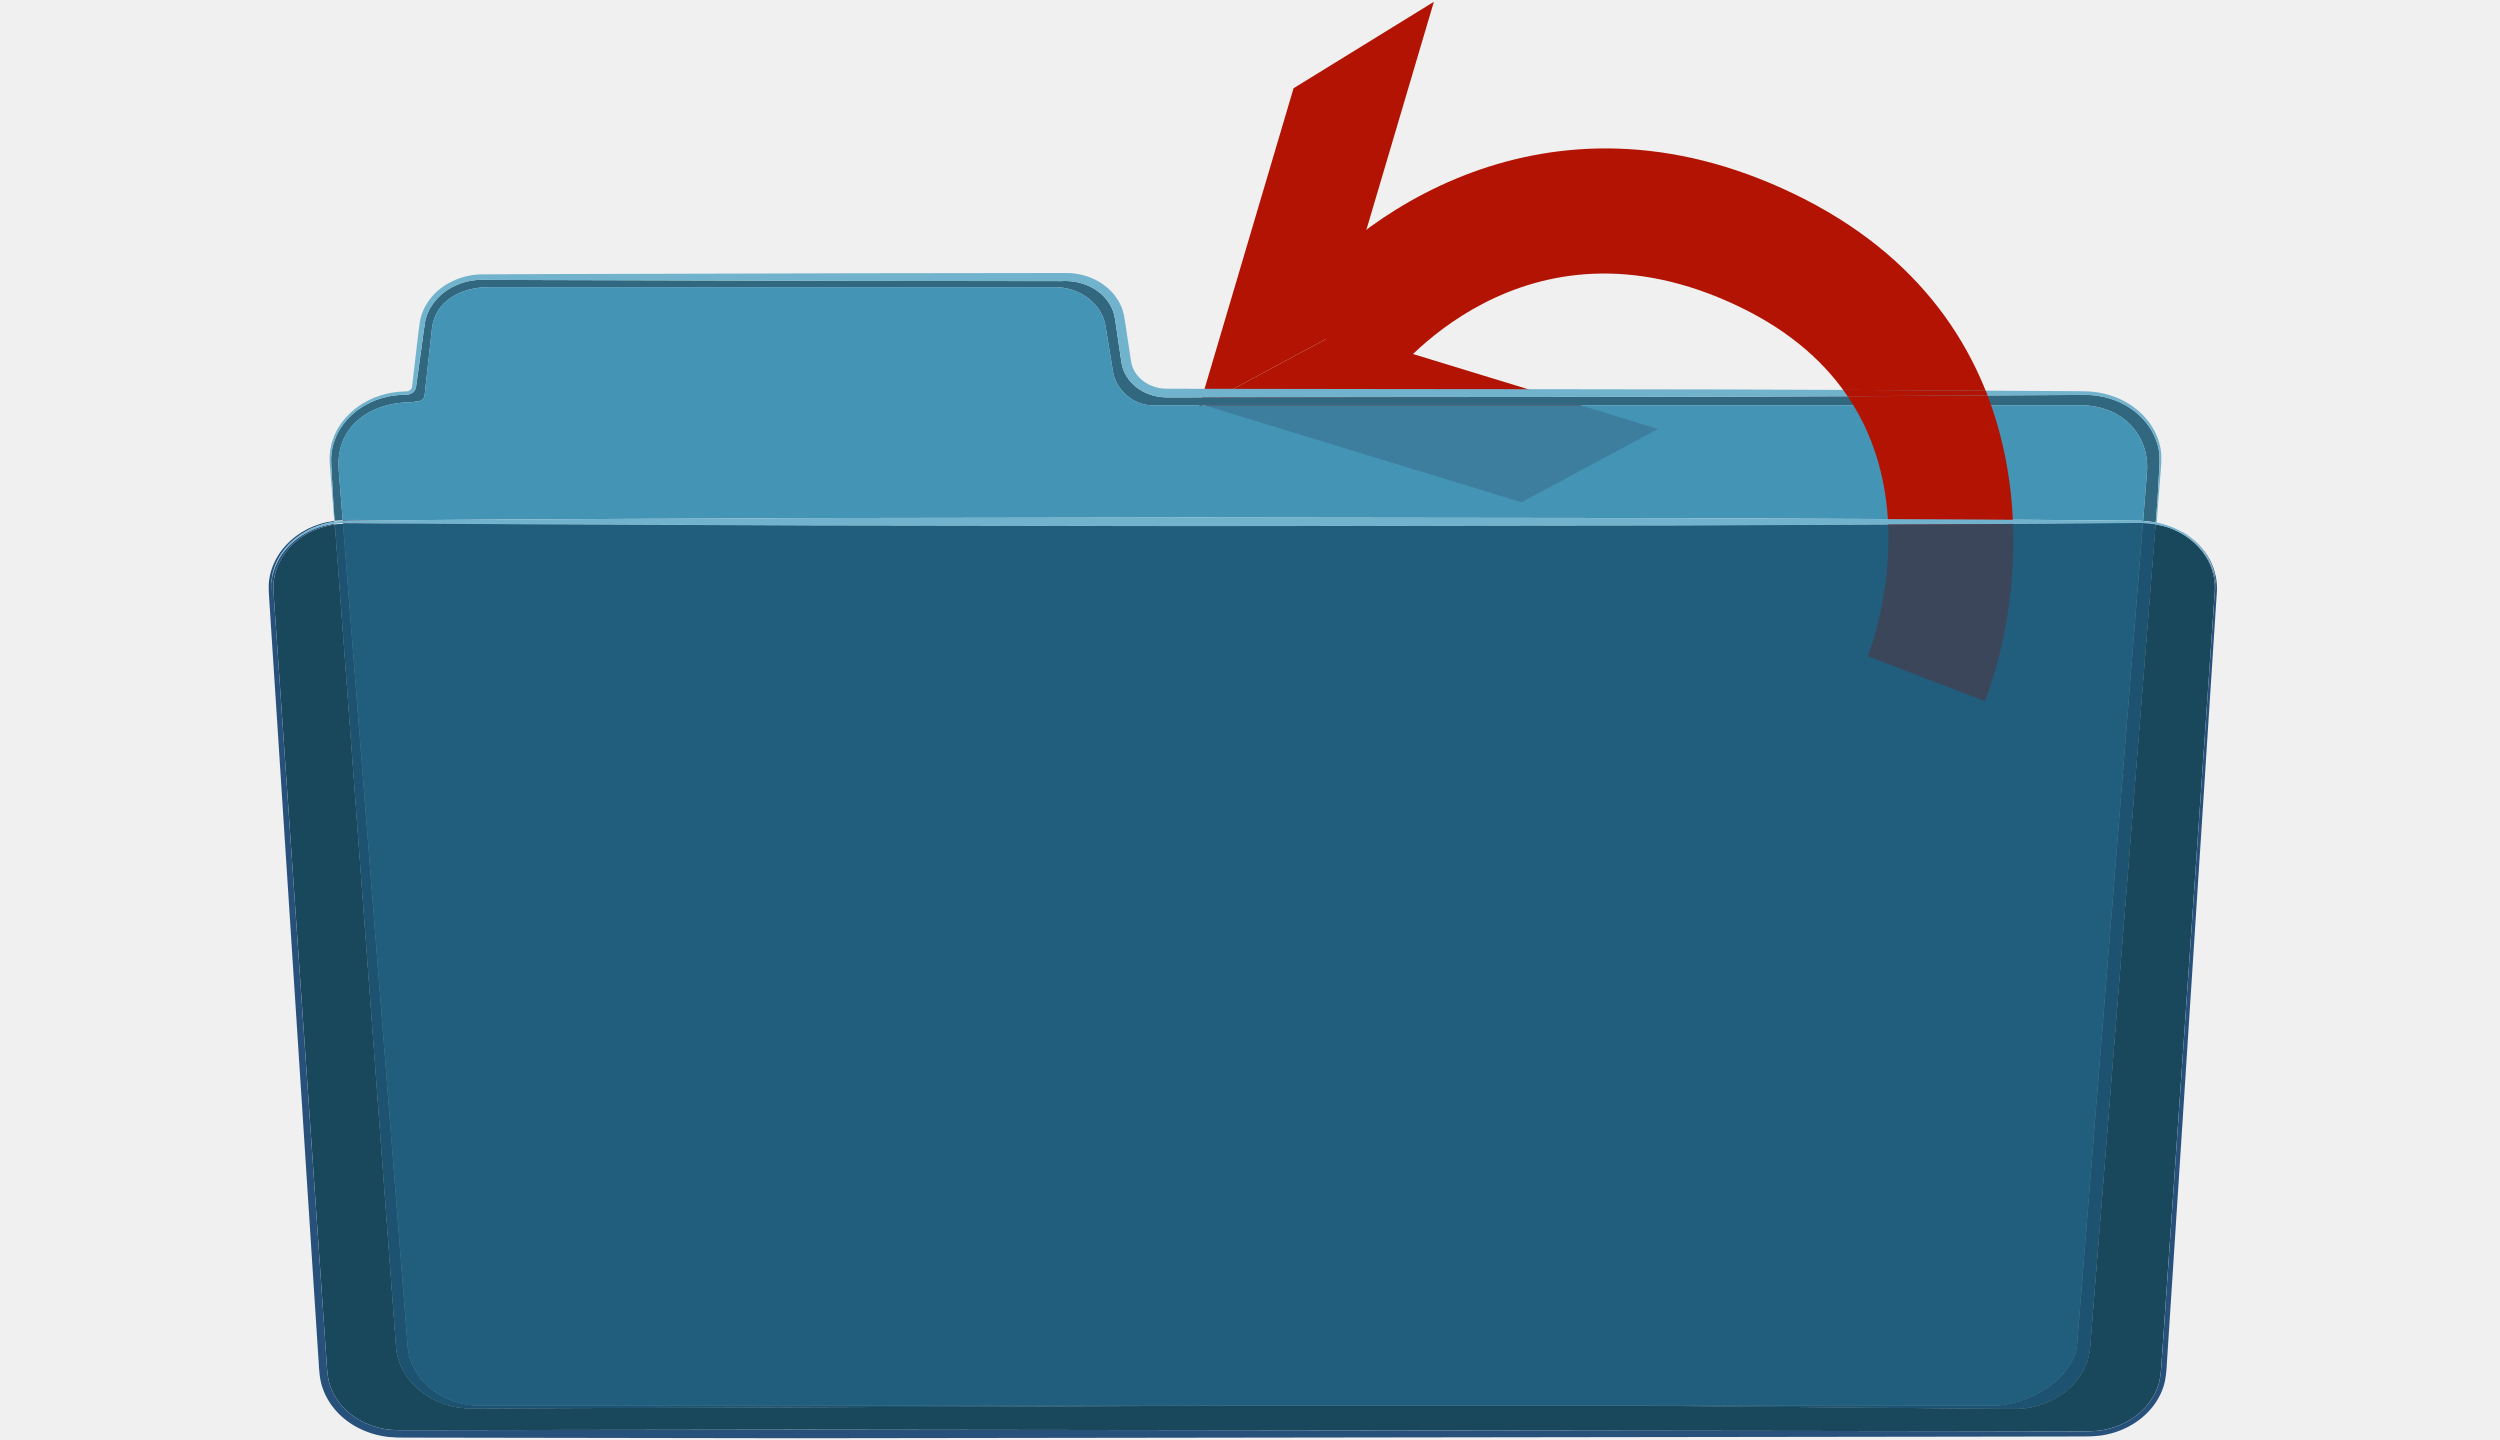
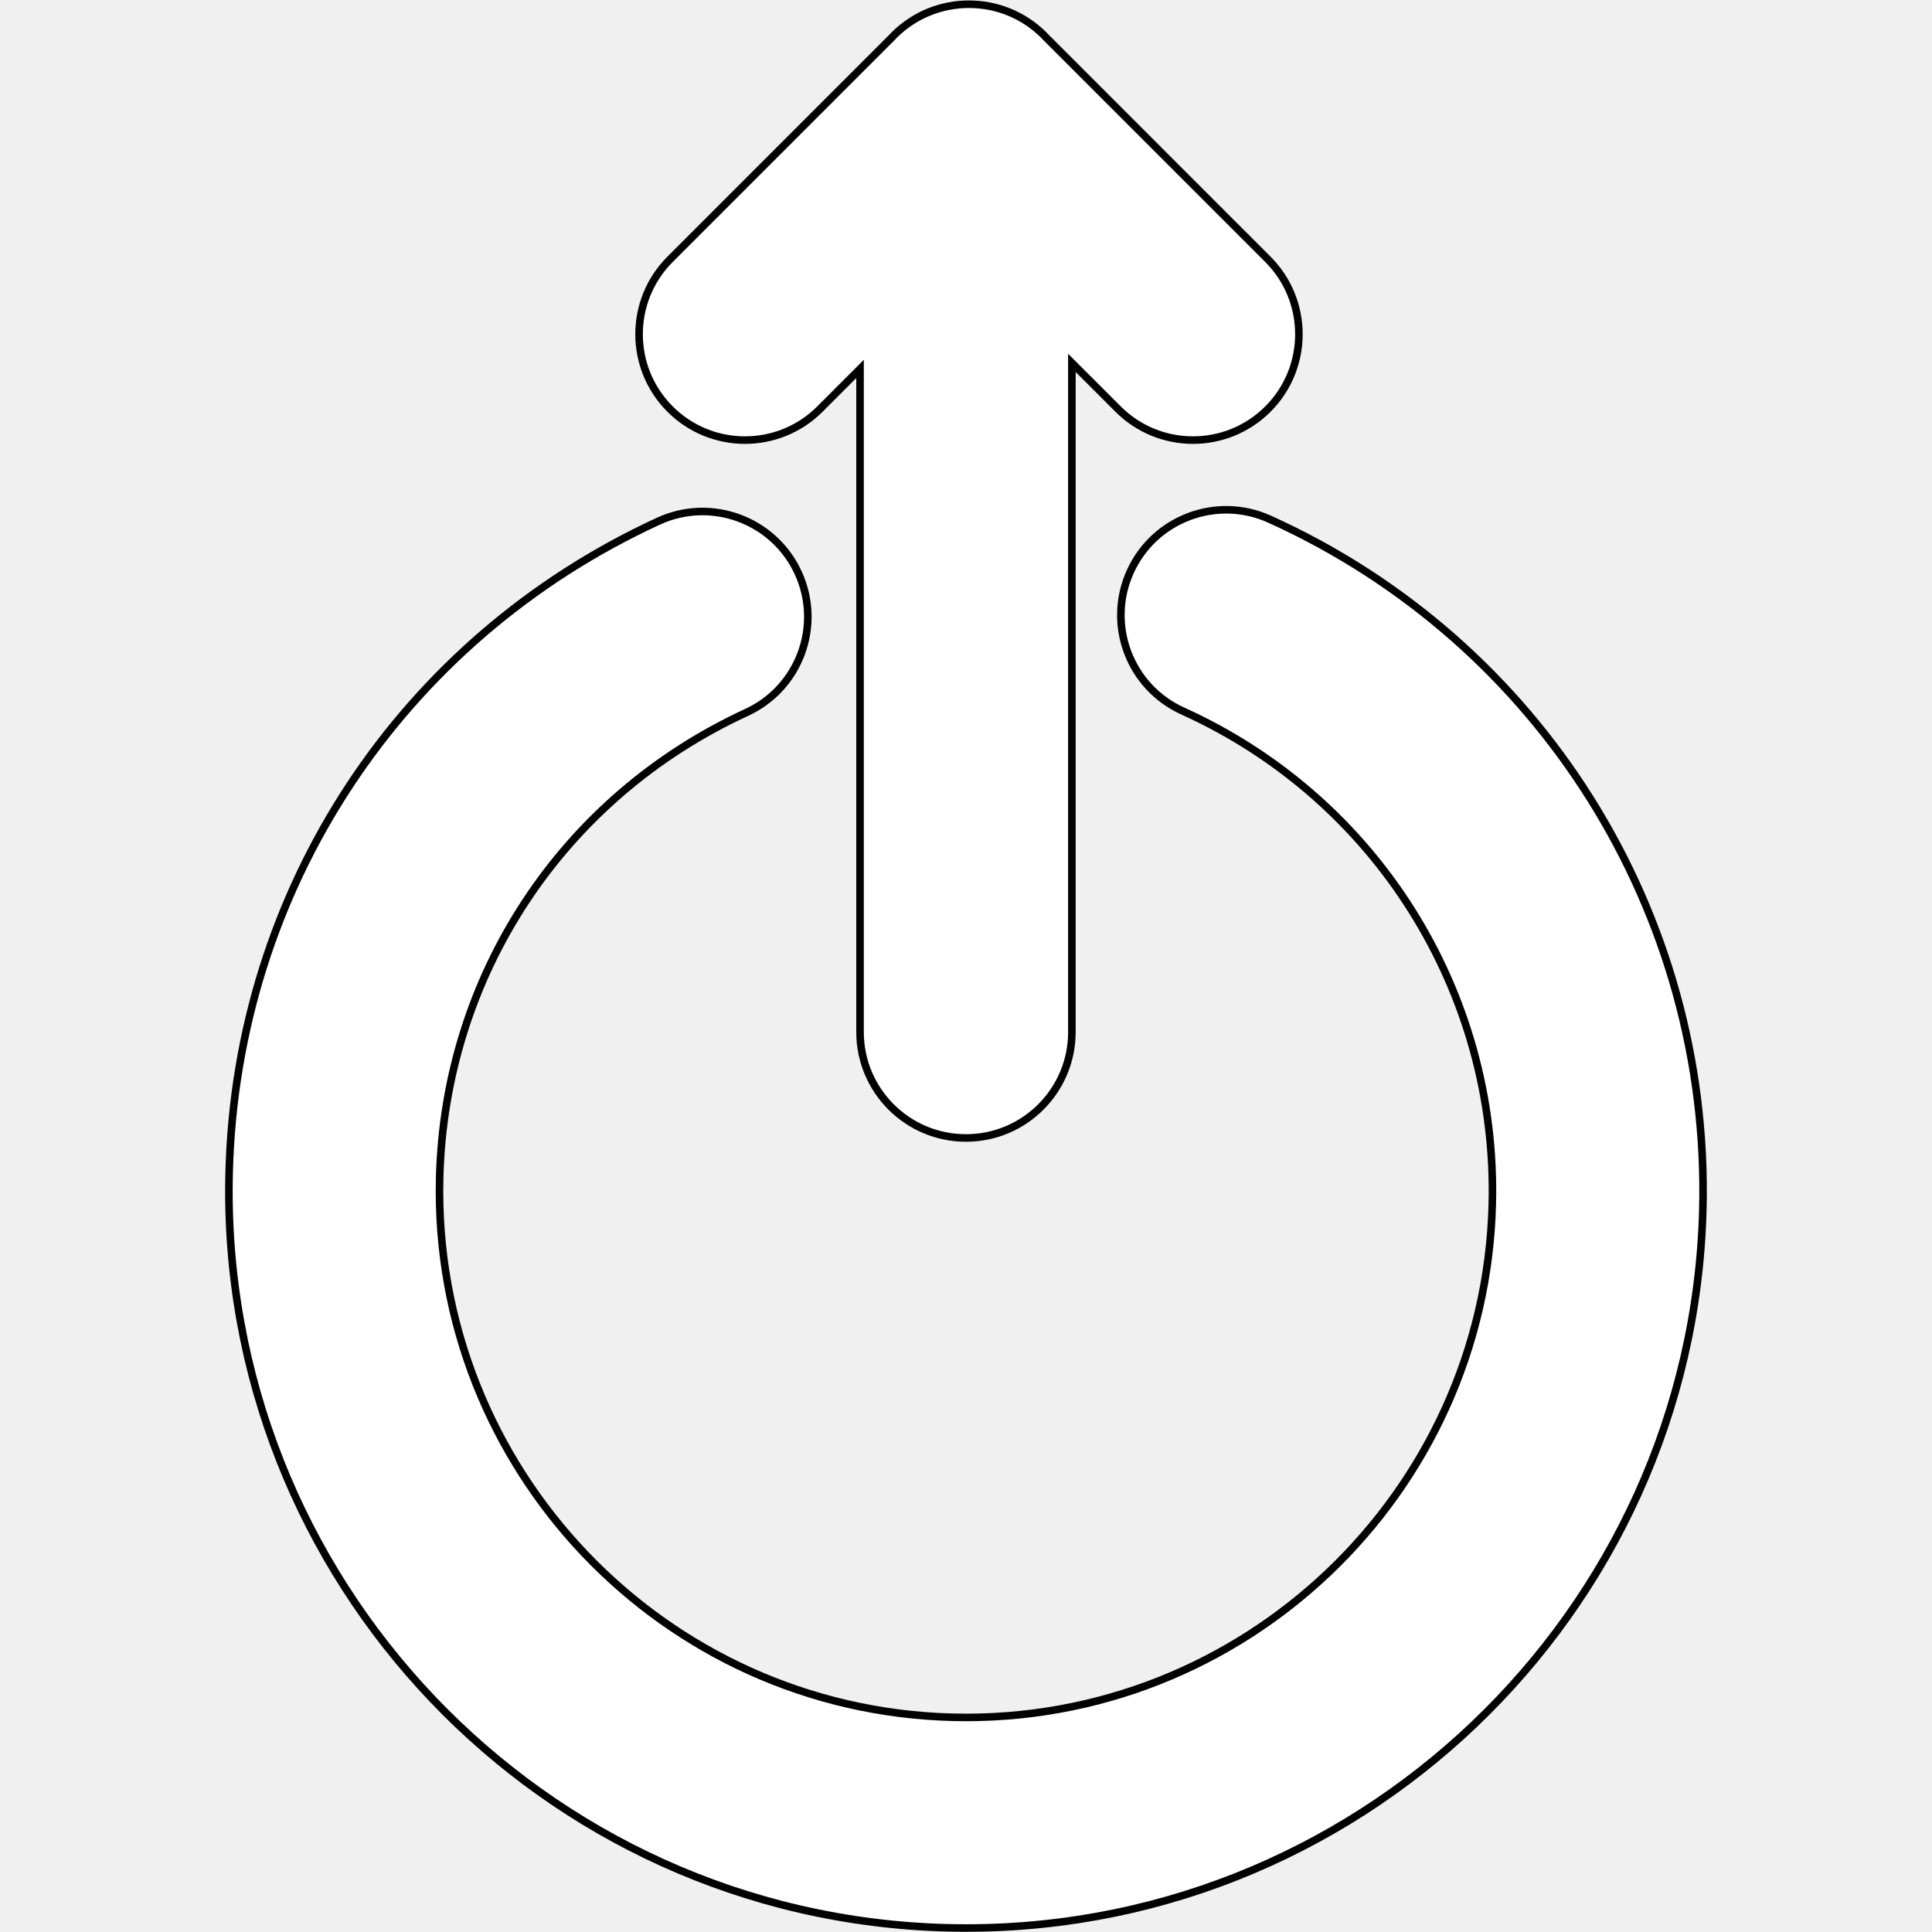
- <svg xmlns="http://www.w3.org/2000/svg" xmlns:xlink="http://www.w3.org/1999/xlink" version="1.1" id="레이어_1" x="0px" y="0px" width="231px" height="133px" viewBox="0 0 231 133" enable-background="new 0 0 231 133" xml:space="preserve">
-   <path fill="#3189AF" d="M184.058,129.891c3.564,0,7.669-2.645,7.877-5.761l6.071-75.796c-0.076-0.001-0.149-0.014-0.227-0.014  c-1.427,0.014-2.97,0.026-4.617,0.041c-3.295,0.023-7.012,0.051-11.068,0.079c-8.111,0.037-17.575,0.078-27.711,0.124  c-10.138,0.016-33.249,0.033-44.063,0.053c-10.815-0.018-24.773-0.037-34.913-0.053c-10.138-0.044-19.601-0.087-27.712-0.121  c-3.13-0.024-6.051-0.045-8.739-0.064c-1.475,0.002-2.958,0.004-4.453,0.007c-0.935,0.022-1.887-0.027-2.813,0.023l5.97,75.932  c0.209,3.117,3.156,5.549,6.718,5.549h69.2h3.494h35.004h2.449h29.533V129.891z" />
-   <polygon fill="#B21302" points="111.189,37.42 140.587,46.409 153.192,39.635 123.799,30.644 " />
-   <polygon fill="#B21302" points="119.525,8.154 110.798,37.631 123.406,30.854 132.489,0.167 " />
-   <path fill="#32687F" d="M31.663,48.072l-0.367-4.667c-0.304-3.959,2.846-6.239,6.719-6.239l0.516-0.081  c0.357,0,0.659-0.234,0.698-0.545l0.691-6.249c0.307-2.4,2.541-3.762,5.297-3.762h52.198c2.405,0,4.433,1.563,4.745,3.649  l0.676,4.132c0.235,1.589,1.78,3.137,3.609,3.137h10.753h37.452h37.591c3.873,0,6.374,2.759,6.146,6.14l-0.363,4.546  c0.402,0.019,0.789,0.066,1.165,0.135l0.166-2.083l0.031-0.564l0.131-2.334c0.06-0.774,0.054-1.557-0.187-2.296  c-0.441-1.488-1.557-2.804-3.04-3.604c-0.737-0.401-1.564-0.677-2.42-0.807c-0.845-0.143-1.731-0.082-2.628-0.084l-19.472,0.111  c-14.233,0.086-40.763,0.065-54.998,0.099l-5.339,0.009l-2.667,0.003h-0.668l-0.354-0.001c-0.114-0.005-0.217-0.004-0.341-0.018  c-0.533-0.044-0.994-0.168-1.449-0.359c-0.897-0.384-1.625-1.054-2.019-1.855c-0.203-0.389-0.304-0.859-0.352-1.237l-0.17-1.159  l-0.34-2.32c-0.049-0.392-0.128-0.75-0.245-1.07c-0.131-0.339-0.316-0.655-0.535-0.954c-0.913-1.202-2.526-1.878-4.234-1.771  l-5.337-0.007l-13.822-0.015l-28.867-0.077l-5.337-0.025c-1.707-0.04-3.389,0.67-4.413,1.868c-0.508,0.594-0.869,1.292-1.006,2.028  c-0.128,0.749-0.211,1.541-0.324,2.309l-0.321,2.32l-0.162,1.161l-0.043,0.297c-0.031,0.132-0.09,0.235-0.176,0.334  c-0.169,0.193-0.444,0.31-0.722,0.307c-0.378,0.015-0.758,0.015-1.131,0.078c-0.375,0.038-0.739,0.137-1.102,0.231l-0.533,0.172  l-0.511,0.221c-0.33,0.163-0.662,0.33-0.955,0.542c-0.309,0.192-0.581,0.431-0.847,0.667c-0.259,0.245-0.496,0.504-0.707,0.786  c-0.202,0.282-0.405,0.568-0.547,0.877c-0.169,0.303-0.275,0.626-0.384,0.945c-0.087,0.327-0.162,0.655-0.189,0.99  c-0.04,0.334-0.024,0.667-0.015,1.007l0.114,2.034l0.096,1.703l0.104,1.397C31.172,48.095,31.417,48.083,31.663,48.072" />
-   <path opacity="0.9" fill="#3189AF" d="M34.502,48.047c1.528,0.002,3.043,0.004,4.549,0.007c2.662-0.02,5.554-0.041,8.645-0.064  c8.112-0.036,17.574-0.076,27.712-0.121c10.14-0.018,24.098-0.035,34.914-0.054c10.814,0.019,33.924,0.037,44.063,0.055  c10.136,0.044,19.601,0.085,27.712,0.121c4.055,0.03,7.771,0.057,11.068,0.081c1.648,0.017,3.188,0.03,4.616,0.041  c0.082,0.002,0.16,0.017,0.243,0.02l0.363-4.544c0.227-3.384-2.273-6.142-6.146-6.142h-37.591h-37.452h-10.753  c-1.829,0-3.373-1.548-3.609-3.136l-0.676-4.133c-0.312-2.086-2.34-3.649-4.745-3.649H45.216c-2.756,0-4.989,1.362-5.295,3.762  l-0.692,6.25c-0.039,0.31-0.34,0.545-0.698,0.545l-0.518,0.08c-3.872,0-7.023,2.28-6.718,6.239l0.367,4.667  c0.127-0.006,0.258-0.03,0.384-0.03C32.868,48.042,33.686,48.044,34.502,48.047" />
-   <path fill="#71B2CD" d="M195.124,48.278c-2.223-0.003-4.366-0.007-6.422-0.01c-4.117-0.007-7.901-0.012-11.315-0.019  c-13.665-0.022-21.473-0.035-21.473-0.035h-0.879c0.578-0.001,0.882-0.001,0.882-0.001s0.106,0,0.277,0  c0.077,0.001,0.171,0.001,0.279,0.001c1.973,0.004,9.327,0.015,20.918,0.034c3.412,0.007,7.197,0.012,11.315,0.019  c2.057,0.003,4.2,0.006,6.421,0.011H195.124z" />
-   <path fill="#B21302" d="M183.409,64.79l-10.815-4.15c0.857-2.289,7.875-22.819-11.906-32.312c-20.007-9.601-32.11,6.443-32.616,7.13  l-9.332-6.861c6.25-8.501,24.107-21.68,46.961-10.713C189.553,29.331,187.715,53.571,183.409,64.79z" />
-   <g opacity="0.82">
-     <g>
-       <g>
-         <defs>
-           <rect id="SVGID_1_" x="195.138" y="130.064" width="1.028" height="0.912" />
-         </defs>
-         <clipPath id="SVGID_2_">
-           <use xlink:href="#SVGID_1_" overflow="visible" />
-         </clipPath>
-         <path clip-path="url(#SVGID_2_)" fill="#1D5370" d="M195.138,130.977c0.381-0.271,0.727-0.575,1.027-0.912     C195.864,130.402,195.519,130.706,195.138,130.977" />
-       </g>
-     </g>
-   </g>
-   <path fill="#32687F" d="M37.658,124.34l-5.97-75.933c-0.248,0.014-0.495,0.033-0.738,0.065l5.643,75.892  c0.217,3.245,3.286,5.78,6.998,5.78l69.985-0.255H44.375C40.813,129.891,37.868,127.457,37.658,124.34" />
-   <path fill="#1D5370" d="M37.658,124.34l-5.97-75.933c-0.248,0.014-0.495,0.033-0.738,0.065l5.643,75.892  c0.217,3.245,3.286,5.78,6.998,5.78l69.985-0.255H44.375C40.813,129.891,37.868,127.457,37.658,124.34" />
-   <path fill="#32687F" d="M191.935,124.13c-0.208,3.115-4.313,5.761-7.877,5.761h-29.533h-2.449l34.058,0.291  c3.711,0,6.781-2.534,6.998-5.781l6.044-75.949c-0.377-0.063-0.765-0.107-1.168-0.118L191.935,124.13z" />
-   <path fill="#1D5370" d="M191.935,124.13c-0.208,3.115-4.313,5.761-7.877,5.761h-29.533h-2.449l34.058,0.291  c3.711,0,6.781-2.534,6.998-5.781l6.044-75.949c-0.377-0.063-0.765-0.107-1.168-0.118L191.935,124.13z" />
-   <path fill="#19475B" d="M204.002,51.746c-0.49-0.915-1.249-1.69-2.141-2.279c-0.095-0.058-0.186-0.117-0.285-0.173  c-0.108-0.063-0.223-0.12-0.337-0.178c-0.145-0.075-0.293-0.146-0.451-0.211c-0.091-0.038-0.184-0.073-0.277-0.109  c-0.39-0.142-0.81-0.248-1.247-0.328c-0.012-0.002-0.023-0.005-0.039-0.008c-0.017-0.002-0.034-0.007-0.052-0.01l-6.042,75.949  c-0.22,3.248-3.287,5.781-6.999,5.781l-34.058-0.293H117.07h-3.496l-69.985,0.256c-3.712,0-6.78-2.534-6.998-5.78l-5.643-75.892  c-0.011,0.001-0.021,0.002-0.031,0.003l0.035,0.62l-0.048-0.619c-0.414,0.056-0.82,0.142-1.214,0.278  c-0.755,0.233-1.459,0.596-2.071,1.059c-0.613,0.46-1.134,1.02-1.523,1.645c-0.392,0.624-0.654,1.31-0.773,2.019  c-0.13,0.707-0.027,1.434,0.014,2.185c0.103,1.486,0.206,2.98,0.311,4.484c0.206,3.009,0.416,6.056,0.628,9.134  c0.426,6.161,0.86,12.45,1.301,18.85c0.441,6.4,0.891,12.903,1.343,19.488c0.229,3.292,0.457,6.605,0.685,9.934  c0.115,1.665,0.23,3.333,0.345,5.005l0.173,2.513c0.076,0.842,0.07,1.683,0.245,2.472c0.351,1.546,1.484,2.979,3.062,3.787  c0.781,0.41,1.659,0.675,2.564,0.775c0.885,0.086,1.894,0.034,2.85,0.047c3.87-0.006,7.752-0.013,11.64-0.02  c7.778-0.014,15.585-0.024,23.393-0.034c31.232,0.048,77.902,0.097,107.18,0.142c3.659,0.006,7.29,0.013,10.889,0.019  c0.897,0.006,1.785,0.018,2.605-0.171c0.627-0.131,1.229-0.342,1.783-0.623c0.186-0.095,0.364-0.197,0.539-0.306  c0.115-0.071,0.224-0.152,0.334-0.229c0.389-0.279,0.742-0.591,1.053-0.936c0.653-0.736,1.109-1.607,1.299-2.521  c0.143-0.721,0.148-1.511,0.215-2.271c0.054-0.764,0.104-1.528,0.16-2.289c0.104-1.522,0.209-3.038,0.311-4.542  c0.21-3.011,0.413-5.981,0.616-8.915c0.813-11.73,1.573-22.818,2.281-33.058c0.354-5.119,0.692-10.024,1.014-14.688  c0.16-2.334,0.315-4.606,0.47-6.816C204.739,53.787,204.511,52.712,204.002,51.746" />
-   <path fill="#27517B" d="M32.012,48.112c1.428-0.013,2.971-0.024,4.618-0.041c0.782-0.005,1.593-0.012,2.421-0.017  c-1.505-0.003-3.021-0.004-4.549-0.007c-0.816-0.002-1.634-0.005-2.455-0.005c-0.126,0-0.257,0.023-0.385,0.029l0.005,0.068  C31.784,48.134,31.895,48.114,32.012,48.112" />
-   <path fill="#27517B" d="M204.165,51.677c-0.529-0.985-1.364-1.818-2.344-2.426c-0.092-0.055-0.188-0.097-0.283-0.147  c2.035,1.153,2.815,2.811,3.062,3.872c0.032,0.125,0.037,0.222,0.057,0.336c0.01,0.057,0.02,0.112,0.028,0.168  c0.01,0.071,0.033,0.159,0.035,0.222c0.012,0.077,0.006,0.129,0.012,0.198c0.006,0.08,0.01,0.159,0.014,0.239  c-0.002,0.029,0.007,0.072,0.005,0.099c-0.009,0.286-0.01,0.434-0.01,0.434V54.67c-0.001-0.006-0.003-0.151-0.003-0.432  c0.006-0.144-0.011-0.321-0.04-0.531c-0.016-0.211-0.063-0.452-0.14-0.722c-0.245-0.969-0.974-2.424-2.674-3.503  c0.882,0.587,1.637,1.358,2.121,2.264c0.508,0.968,0.738,2.041,0.627,3.146c-0.154,2.21-0.312,4.481-0.472,6.815  c-0.322,4.665-0.661,9.569-1.013,14.688c-0.707,10.236-1.472,21.327-2.282,33.058c-0.203,2.934-0.405,5.905-0.614,8.914  c-0.104,1.504-0.211,3.02-0.313,4.543c-0.056,0.761-0.107,1.523-0.158,2.288c-0.066,0.762-0.072,1.551-0.217,2.271  c-0.189,0.916-0.646,1.786-1.302,2.522c-0.31,0.346-0.663,0.657-1.054,0.937c-0.109,0.076-0.216,0.156-0.328,0.227  c-0.177,0.11-0.356,0.213-0.542,0.308c-0.558,0.281-1.161,0.494-1.787,0.628c-0.819,0.184-1.709,0.173-2.604,0.169  c-3.599-0.009-7.229-0.014-10.889-0.02c-29.281-0.047-75.949-0.095-107.181-0.143c-7.809,0.013-15.615,0.021-23.393,0.035  c-3.888,0.008-7.769,0.014-11.64,0.02c-0.958-0.017-1.965,0.039-2.85-0.048c-0.905-0.1-1.783-0.366-2.565-0.775  c-1.576-0.809-2.708-2.241-3.061-3.784c-0.175-0.792-0.17-1.634-0.245-2.474l-0.172-2.515c-0.115-1.669-0.23-3.339-0.347-5.005  c-0.229-3.328-0.458-6.641-0.685-9.933c-0.452-6.586-0.902-13.09-1.343-19.489c-0.44-6.398-0.875-12.688-1.3-18.848  c-0.211-3.08-0.422-6.125-0.628-9.136c-0.104-1.504-0.208-3-0.309-4.484c-0.041-0.75-0.144-1.476-0.015-2.185  c0.118-0.709,0.382-1.394,0.773-2.018c0.39-0.626,0.912-1.186,1.525-1.647c0.614-0.462,1.318-0.827,2.076-1.061  c0.391-0.136,0.798-0.221,1.21-0.277l-0.005-0.077c-0.966,0.129-1.838,0.415-2.562,0.816c-2.023,1.093-2.843,2.718-3.108,3.77  c-0.074,0.271-0.123,0.51-0.138,0.722c-0.031,0.21-0.047,0.387-0.041,0.531c0,0.283-0.001,0.428-0.001,0.433v0.002  c0,0-0.002-0.148-0.008-0.435c-0.001-0.021,0.004-0.057,0.004-0.08c0.001-0.092,0.008-0.182,0.014-0.272  c0.006-0.065,0.001-0.11,0.009-0.182c0.002-0.057,0.026-0.132,0.033-0.193c0.013-0.078,0.024-0.155,0.04-0.231  c0.019-0.103,0.022-0.188,0.051-0.301c0.244-1.062,1.026-2.724,3.065-3.876c0.725-0.425,1.63-0.74,2.627-0.89L30.88,48.13  c-0.451,0.061-0.898,0.154-1.324,0.289c-1.608,0.494-2.995,1.535-3.829,2.859c-0.42,0.661-0.704,1.392-0.831,2.146  c-0.141,0.762-0.036,1.525,0.001,2.26c0.094,1.487,0.192,2.982,0.29,4.486c0.194,3.009,0.392,6.057,0.593,9.136  c0.396,6.16,0.806,12.455,1.22,18.854c0.415,6.4,0.836,12.906,1.263,19.492c0.213,3.29,0.427,6.606,0.644,9.936  c0.107,1.663,0.216,3.333,0.325,5.006l0.163,2.514c0.072,0.83,0.058,1.68,0.244,2.545c0.391,1.758,1.642,3.332,3.396,4.247  c0.87,0.461,1.85,0.762,2.863,0.875c1.038,0.1,1.967,0.044,2.945,0.062c3.87,0.005,7.752,0.013,11.64,0.019  c7.778,0.014,15.585,0.024,23.393,0.037c31.23-0.051,77.9-0.099,107.181-0.145c3.659-0.007,7.289-0.011,10.887-0.017  c0.892,0,1.815,0.017,2.736-0.19c0.898-0.192,1.755-0.541,2.501-1.014c1.501-0.942,2.553-2.397,2.872-3.974  c0.157-0.8,0.152-1.559,0.213-2.326c0.053-0.764,0.1-1.529,0.149-2.291c0.099-1.523,0.196-3.037,0.295-4.542  c0.195-3.011,0.389-5.983,0.579-8.916c0.758-11.731,1.477-22.824,2.142-33.065c0.33-5.118,0.649-10.027,0.95-14.693  c0.154-2.334,0.302-4.607,0.445-6.816C204.934,53.795,204.696,52.655,204.165,51.677" />
-   <path fill="#27517B" d="M34.504,48.383c1.408-0.002,2.805-0.004,4.195-0.007c-0.704-0.005-1.403-0.011-2.072-0.016  c-1.646-0.014-3.19-0.027-4.616-0.041c-0.112,0-0.218,0.016-0.327,0.02l0.004,0.068C32.615,48.357,33.569,48.405,34.504,48.383" />
-   <path fill="#27517B" d="M194.29,131.497c0.181-0.093,0.357-0.193,0.526-0.298c0.112-0.07,0.216-0.148,0.321-0.223  c-0.106,0.075-0.21,0.153-0.323,0.224C194.645,131.304,194.47,131.406,194.29,131.497" />
-   <path fill="#27517B" d="M34.504,48.383c-0.935,0.022-1.89-0.026-2.816,0.024v0.001c0.926-0.05,1.879,0,2.814-0.023  c1.495-0.002,2.977-0.004,4.452-0.007c-0.086-0.001-0.169-0.001-0.256-0.002C37.309,48.378,35.913,48.38,34.504,48.383" />
-   <polygon fill="#71B2CD" points="155.033,48.214 155.028,48.214 155.031,48.214 " />
-   <path fill="#71B2CD" d="M156.192,48.213c-0.171,0-0.276,0-0.276,0s-0.305,0-0.883,0.001h0.879  C155.913,48.214,156.021,48.213,156.192,48.213" />
-   <path fill="#71B2CD" d="M155.914,48.214h0.559c-0.109,0-0.206,0-0.28-0.001C156.021,48.214,155.913,48.214,155.914,48.214  L155.914,48.214z" />
-   <g>
-     <path fill="#71B2CD" d="M204.748,54.204c-0.001-0.021,0.001-0.044,0-0.065c-0.003-0.07-0.011-0.154-0.017-0.238   c-0.005-0.069-0.001-0.121-0.011-0.198c-0.005-0.063-0.027-0.151-0.036-0.222c-0.009-0.053-0.021-0.112-0.028-0.168   c-0.02-0.114-0.024-0.212-0.057-0.337c-0.247-1.06-1.026-2.718-3.062-3.872c-0.002-0.001-0.003-0.001-0.005-0.002   c-0.008-0.003-0.016-0.007-0.022-0.011c-0.183-0.106-0.387-0.199-0.589-0.291c-0.198-0.085-0.397-0.164-0.602-0.232   c-0.048-0.017-0.095-0.033-0.141-0.048c-0.253-0.081-0.514-0.149-0.775-0.206c-0.011-0.001-0.019-0.004-0.03-0.005   c-0.03-0.006-0.063-0.012-0.094-0.02l0.205-2.659l0.183-2.331c0.072-0.778,0.083-1.578-0.147-2.352   c-0.418-1.539-1.54-2.922-3.07-3.783c-0.765-0.431-1.62-0.737-2.515-0.889c-0.905-0.165-1.815-0.115-2.693-0.134l-19.473-0.109   c-14.235-0.086-40.762-0.065-55-0.1l-5.337-0.007l-2.667-0.005h-0.668l-0.313-0.002c-0.108-0.006-0.229-0.007-0.328-0.016   c-0.351-0.033-0.76-0.129-1.104-0.279c-0.705-0.299-1.282-0.824-1.594-1.455c-0.163-0.327-0.233-0.628-0.288-1.025l-0.174-1.158   l-0.351-2.316c-0.051-0.382-0.13-0.796-0.287-1.216c-0.155-0.401-0.375-0.781-0.642-1.137c-0.544-0.701-1.3-1.271-2.174-1.635   c-0.436-0.183-0.903-0.304-1.378-0.384c-0.473-0.075-0.977-0.075-1.405-0.072l-5.336,0.007l-13.818,0.018l-28.867,0.076   l-5.337,0.023c-1.866-0.026-3.723,0.778-4.822,2.098c-0.548,0.656-0.931,1.422-1.071,2.227c-0.128,0.796-0.199,1.555-0.298,2.335   l-0.271,2.324l-0.136,1.165l-0.037,0.283c-0.013,0.058-0.049,0.134-0.098,0.189c-0.102,0.119-0.264,0.191-0.436,0.193   c-0.397,0.022-0.792,0.03-1.182,0.102c-0.393,0.046-0.773,0.155-1.149,0.262l-0.554,0.191l-0.528,0.237   c-0.341,0.175-0.678,0.355-0.98,0.58c-0.317,0.207-0.589,0.457-0.862,0.708c-0.265,0.257-0.502,0.529-0.713,0.821   c-0.203,0.294-0.406,0.593-0.545,0.914c-0.167,0.313-0.269,0.647-0.375,0.977c-0.083,0.336-0.151,0.674-0.172,1.017   c-0.033,0.341-0.009,0.69,0.009,1.027l0.158,2.031l0.242,3.1c0.007,0,0.014,0,0.021-0.001l-0.079-1.398l-0.096-1.703l-0.114-2.034   c-0.01-0.338-0.024-0.673,0.016-1.007c0.025-0.335,0.101-0.664,0.189-0.989c0.11-0.32,0.215-0.644,0.383-0.945   c0.142-0.31,0.345-0.596,0.547-0.878c0.211-0.281,0.448-0.541,0.707-0.787c0.267-0.236,0.537-0.474,0.845-0.667   c0.294-0.211,0.626-0.378,0.956-0.541l0.512-0.22l0.532-0.172c0.362-0.095,0.727-0.194,1.102-0.231   c0.375-0.063,0.754-0.063,1.131-0.078c0.277,0.002,0.552-0.114,0.722-0.306c0.084-0.099,0.145-0.202,0.176-0.334l0.043-0.297   l0.162-1.161l0.321-2.319c0.114-0.769,0.195-1.561,0.324-2.309c0.137-0.737,0.498-1.435,1.006-2.029   c1.022-1.198,2.705-1.908,4.412-1.868l5.338,0.025l28.865,0.076l13.823,0.014l5.337,0.007c1.708-0.106,3.32,0.569,4.233,1.771   c0.219,0.299,0.404,0.616,0.534,0.954c0.117,0.32,0.195,0.678,0.245,1.07l0.341,2.32l0.169,1.159   c0.047,0.378,0.148,0.849,0.352,1.237c0.394,0.802,1.121,1.471,2.02,1.855c0.453,0.191,0.913,0.315,1.448,0.359   c0.123,0.013,0.227,0.012,0.34,0.018l0.354,0.002h0.667l2.667-0.004l5.337-0.009c14.237-0.035,40.767-0.014,54.999-0.1l19.472-0.11   c0.896,0.001,1.783-0.059,2.629,0.083c0.855,0.132,1.682,0.407,2.419,0.809c1.484,0.799,2.6,2.115,3.039,3.604   c0.242,0.738,0.248,1.521,0.188,2.296l-0.131,2.334l-0.032,0.564l-0.165,2.083l-0.001,0.01c-0.001,0-0.002,0-0.003,0v-0.008   c-0.086-0.016-0.179-0.018-0.266-0.031c-0.132-0.021-0.262-0.046-0.395-0.058c-0.044-0.003-0.087-0.001-0.13-0.003   c-0.126-0.012-0.243-0.037-0.372-0.043v-0.002c-0.083-0.003-0.161-0.018-0.243-0.019c-1.429-0.011-2.968-0.025-4.616-0.041   c-3.297-0.025-7.014-0.052-11.07-0.08c-8.109-0.037-17.574-0.077-27.71-0.122c-10.139-0.019-33.248-0.036-44.063-0.056   C99.508,47.833,85.55,47.85,75.41,47.869c-10.139,0.044-19.599,0.085-27.712,0.122c-3.091,0.022-5.984,0.043-8.646,0.062   c-0.828,0.007-1.639,0.013-2.421,0.018c-1.648,0.016-3.19,0.03-4.618,0.041c-0.117,0.003-0.229,0.021-0.344,0.028   c-0.25,0.014-0.497,0.027-0.736,0.062c-0.01,0.001-0.019,0.003-0.026,0.004c-0.008,0.002-0.014,0.002-0.02,0.005   c-0.997,0.15-1.901,0.463-2.626,0.889c-2.04,1.153-2.821,2.814-3.065,3.875c-0.028,0.114-0.031,0.199-0.051,0.302   c-0.016,0.079-0.03,0.159-0.04,0.231c-0.007,0.06-0.03,0.136-0.032,0.193c-0.008,0.072-0.004,0.117-0.009,0.181   c-0.008,0.097-0.017,0.193-0.015,0.272c0,0.023-0.005,0.059-0.004,0.08c0.005,0.288,0.008,0.436,0.008,0.436v-0.002   c0-0.005,0-0.15,0-0.434c-0.005-0.142,0.011-0.32,0.041-0.529c0.015-0.212,0.065-0.454,0.139-0.723   c0.264-1.052,1.084-2.678,3.107-3.77c0.723-0.401,1.596-0.686,2.562-0.816c0.004-0.001,0.008-0.003,0.015-0.003   c0.01-0.001,0.019-0.004,0.03-0.005c0.24-0.032,0.489-0.04,0.739-0.051c0.11-0.003,0.215-0.02,0.328-0.02   c1.425,0.014,2.969,0.027,4.616,0.041c0.669,0.004,1.368,0.011,2.072,0.016c0.087,0.001,0.169,0.001,0.256,0.002   c2.688,0.019,5.61,0.041,8.739,0.063c8.112,0.035,17.574,0.077,27.713,0.121c10.14,0.017,24.098,0.035,34.913,0.054   c10.816-0.019,33.924-0.037,44.062-0.054c10.135-0.044,19.602-0.086,27.711-0.122c4.057-0.029,7.774-0.057,11.07-0.08   c1.646-0.015,3.188-0.027,4.616-0.041c0.076,0,0.149,0.013,0.228,0.015c0.402,0.011,0.789,0.054,1.164,0.117v0.001   c0.019,0.003,0.034,0.006,0.052,0.009l0.005-0.034c-0.019-0.004-0.034-0.004-0.052-0.008v0v0c-0.221-0.041-0.443-0.08-0.666-0.103   c-0.089-0.006-0.176-0.002-0.264-0.006c0.088,0.004,0.177,0,0.266,0.006c0.223,0.021,0.444,0.061,0.665,0.103   c0.012,0.001,0.023,0.003,0.035,0.005c-0.012-0.001-0.023-0.003-0.036-0.005c0.018,0.002,0.034,0.004,0.05,0.008v0   c0.002,0,0.003,0,0.005,0c0.013,0.001,0.025,0.002,0.038,0.005c0.208,0.042,0.414,0.094,0.617,0.155   c-0.002,0-0.004-0.001-0.006-0.001c0.004,0.001,0.008,0.002,0.012,0.004c-0.206-0.062-0.415-0.114-0.626-0.157   c-0.014-0.002-0.026-0.003-0.038-0.005l-0.003,0.034c0.013,0.003,0.024,0.006,0.038,0.008c0.438,0.08,0.857,0.187,1.245,0.329   c-0.191-0.072-0.385-0.138-0.58-0.197c0.072,0.022,0.143,0.048,0.215,0.072c-0.024-0.008-0.049-0.017-0.073-0.025   c0.124,0.04,0.248,0.079,0.37,0.124c-0.098-0.036-0.198-0.066-0.297-0.099c0.122,0.041,0.245,0.078,0.366,0.124   c0.004,0.001,0.008,0.002,0.012,0.003c0.002,0.001,0.004,0.001,0.006,0.002c0.085,0.03,0.17,0.063,0.251,0.098   c0.17,0.07,0.33,0.149,0.491,0.23c0.059,0.03,0.124,0.052,0.181,0.083c0.04,0.022,0.07,0.045,0.108,0.069   c0.057,0.032,0.117,0.056,0.172,0.088c0.055,0.034,0.102,0.076,0.155,0.111c1.699,1.08,2.428,2.533,2.673,3.503   c0.078,0.268,0.124,0.51,0.14,0.722c0.029,0.208,0.046,0.388,0.041,0.529c0,0.049,0,0.07,0,0.111   c0.001,0.107,0.006,0.214-0.002,0.323v0.002c0,0,0.001-0.062,0.003-0.157c0.001,0.091,0.002,0.149,0.003,0.153   c0.006-0.107,0.002-0.213,0.002-0.319c0.001-0.042,0.001-0.063,0.003-0.112C204.751,54.229,204.749,54.216,204.748,54.204z" />
-     <path fill="#71B2CD" d="M200.525,48.801c-0.004-0.002-0.009-0.003-0.014-0.004c0.09,0.034,0.181,0.067,0.271,0.104   c-0.002,0-0.003-0.001-0.005-0.002C200.695,48.865,200.607,48.833,200.525,48.801z" />
-     <path fill="#71B2CD" d="M201.446,49.214c-0.056-0.031-0.12-0.054-0.179-0.083c-0.01-0.005-0.019-0.009-0.027-0.014   c-0.146-0.074-0.294-0.146-0.45-0.212c-0.002-0.001-0.004-0.002-0.006-0.002c0.161,0.067,0.315,0.144,0.47,0.222   c0.109,0.056,0.22,0.11,0.323,0.17c-0.006-0.003-0.012-0.008-0.02-0.012C201.521,49.261,201.487,49.237,201.446,49.214z" />
-     <path fill="#71B2CD" d="M201.558,49.282c0.008,0.003,0.013,0.007,0.019,0.012c0.001,0,0.002,0.001,0.002,0.001   c0.098,0.057,0.189,0.115,0.283,0.173c-0.047-0.03-0.089-0.067-0.136-0.097c0.047,0.029,0.089,0.066,0.136,0.096   c0.007,0.005,0.016,0.009,0.022,0.014c-0.056-0.035-0.102-0.077-0.155-0.111C201.673,49.339,201.613,49.313,201.558,49.282z" />
-   </g>
-   <path fill="#B21302" d="M183.655,36.537c-0.057-0.147-0.12-0.294-0.179-0.441l-11.695-0.065c-0.477-0.003-0.969-0.005-1.473-0.008  c0.143,0.195,0.274,0.392,0.407,0.588c0.361-0.002,0.722-0.004,1.069-0.006L183.655,36.537z" />
-   <path opacity="0.8" fill="#1D5370" d="M184.058,129.891c3.564,0,7.669-2.645,7.877-5.761l6.071-75.796  c-0.076-0.001-0.149-0.014-0.227-0.014c-1.427,0.014-2.97,0.026-4.617,0.041c-3.295,0.023-7.012,0.051-11.068,0.079  c-8.111,0.037-17.575,0.078-27.711,0.124c-10.138,0.016-33.249,0.033-44.063,0.053c-10.815-0.018-24.773-0.037-34.913-0.053  c-10.138-0.044-19.601-0.087-27.712-0.121c-3.13-0.024-6.051-0.045-8.739-0.064c-1.475,0.002-2.958,0.004-4.453,0.007  c-0.935,0.022-1.887-0.027-2.813,0.023l5.97,75.932c0.209,3.117,3.156,5.549,6.718,5.549h69.2h3.494h35.004h2.449h29.533V129.891z" />
+ <svg xmlns="http://www.w3.org/2000/svg" version="1.1" id="레이어_1" x="0px" y="0px" width="256px" height="256px" viewBox="0 0 256 256" enable-background="new 0 0 256 256" xml:space="preserve">
+   <path fill="#FFFFFF" stroke="#000000" stroke-miterlimit="10" d="M125.596,255.445c-53.839-1.324-96.563-46.211-95.234-100.051  c0.923-37.52,22.721-70.6,56.887-86.337c6.999-3.223,15.286-0.162,18.511,6.837c3.222,6.998,0.162,15.286-6.838,18.509  c-24.421,11.25-40.003,34.88-40.666,61.677c-0.947,38.463,29.57,70.525,68.028,71.469c38.451,0.947,70.503-29.566,71.453-68.025  c0.696-28.09-15.402-53.721-41.014-65.309c-7.021-3.177-10.135-11.441-6.959-18.462c3.18-7.021,11.439-10.138,18.461-6.961  c35.848,16.214,58.38,52.097,57.411,91.417C224.304,214.057,179.424,256.775,125.596,255.445z" />
+   <path fill="#FFFFFF" stroke="#000000" stroke-miterlimit="10" d="M168,34.359L138.472,4.83c-0.05-0.052-0.092-0.108-0.145-0.16  c-2.74-2.743-6.34-4.112-9.935-4.11c-3.595-0.002-7.189,1.368-9.932,4.11c-0.053,0.053-0.096,0.112-0.15,0.166L88.79,34.359  c-5.48,5.48-5.481,14.367,0,19.849c5.482,5.481,14.368,5.48,19.85-0.001l5.32-5.321v87.864c0,7.75,6.284,14.037,14.036,14.037  c7.753,0,14.035-6.287,14.035-14.039V48.085l6.122,6.121c5.479,5.481,14.366,5.482,19.848,0.001  C173.482,48.726,173.482,39.839,168,34.359z" />
</svg>
